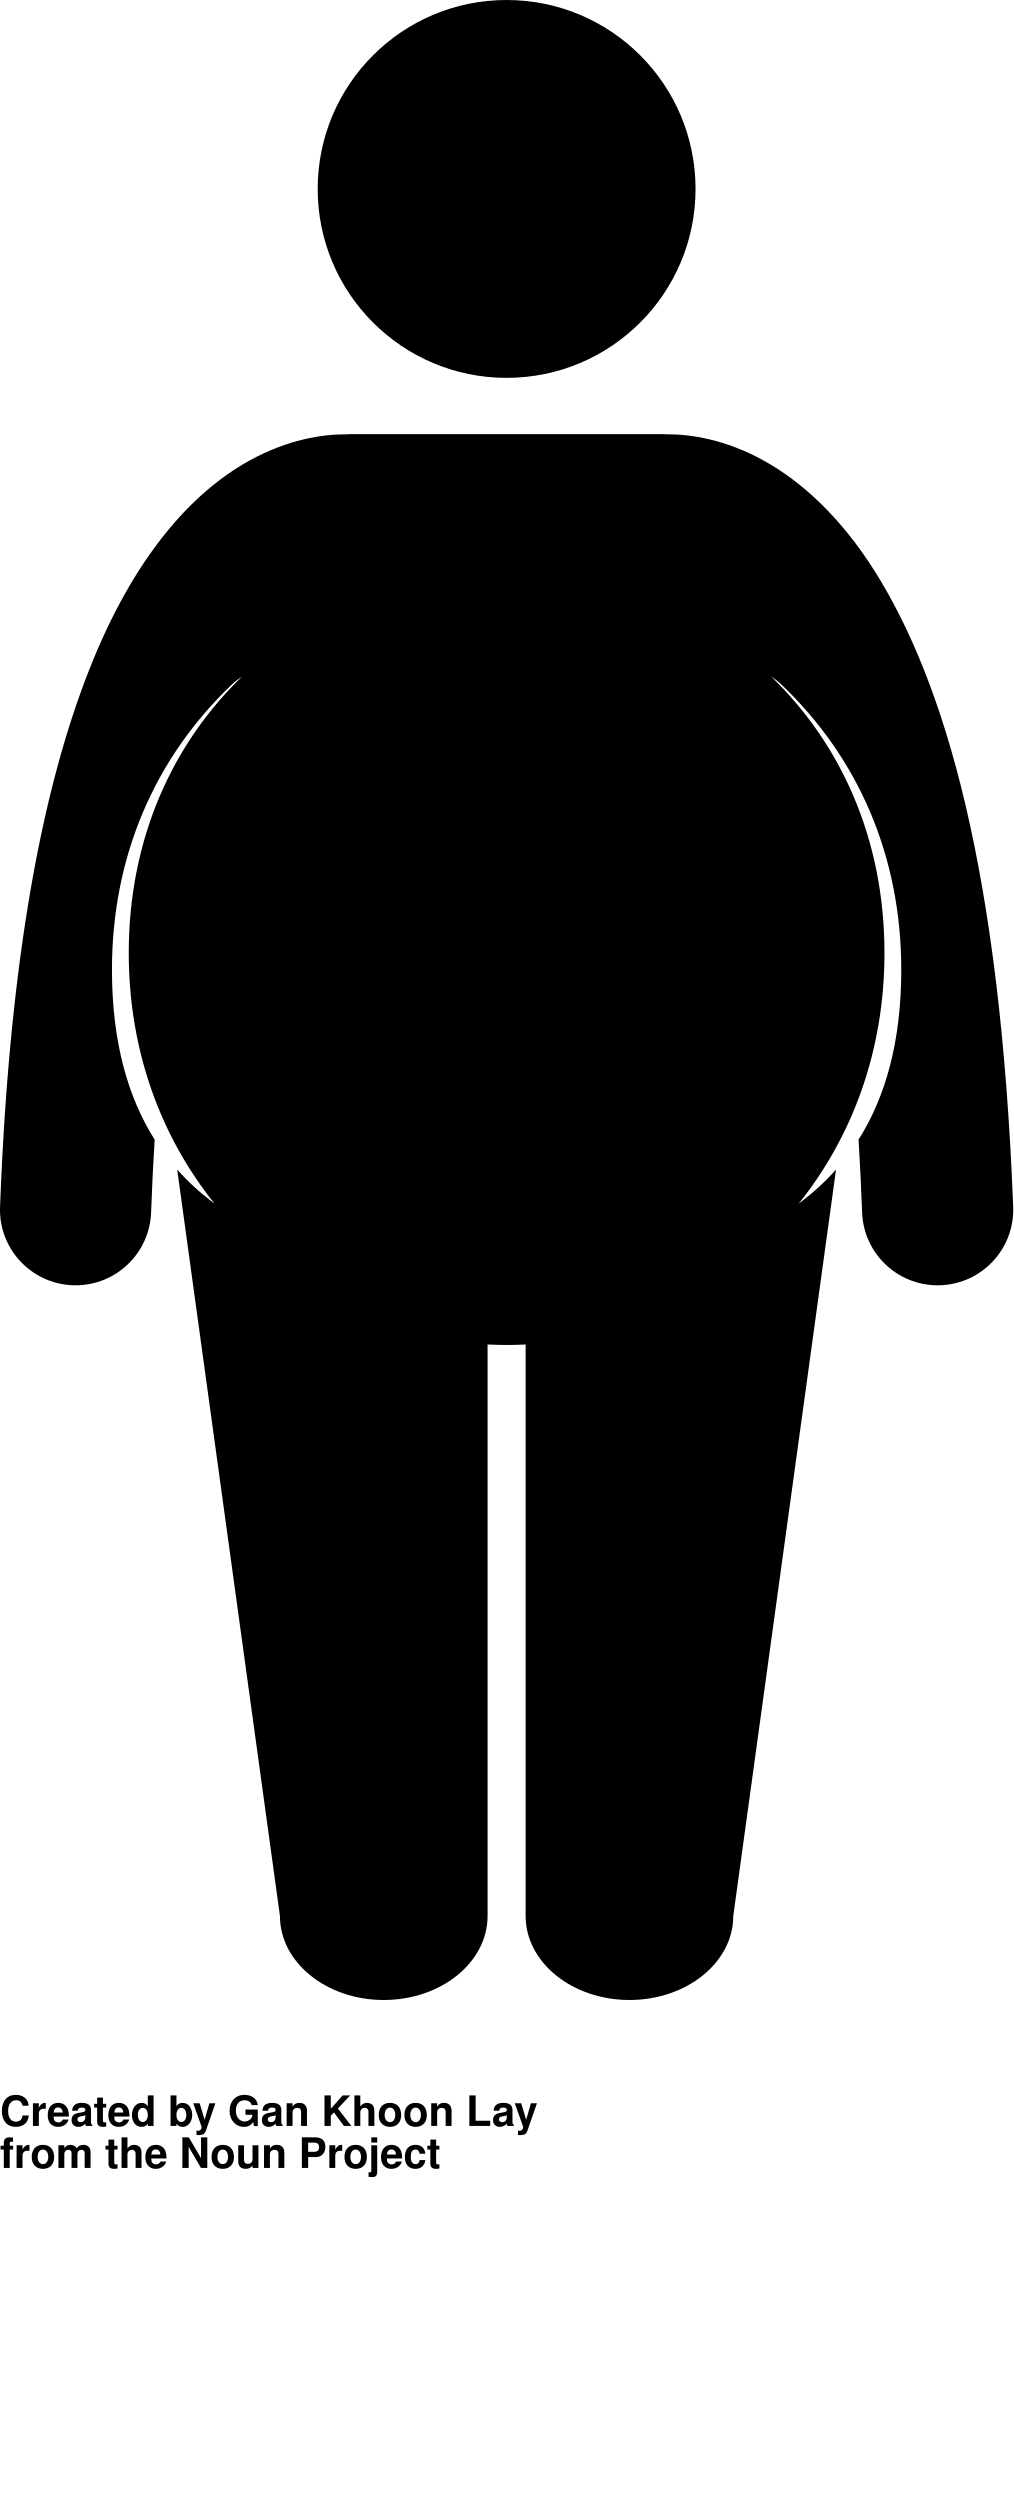
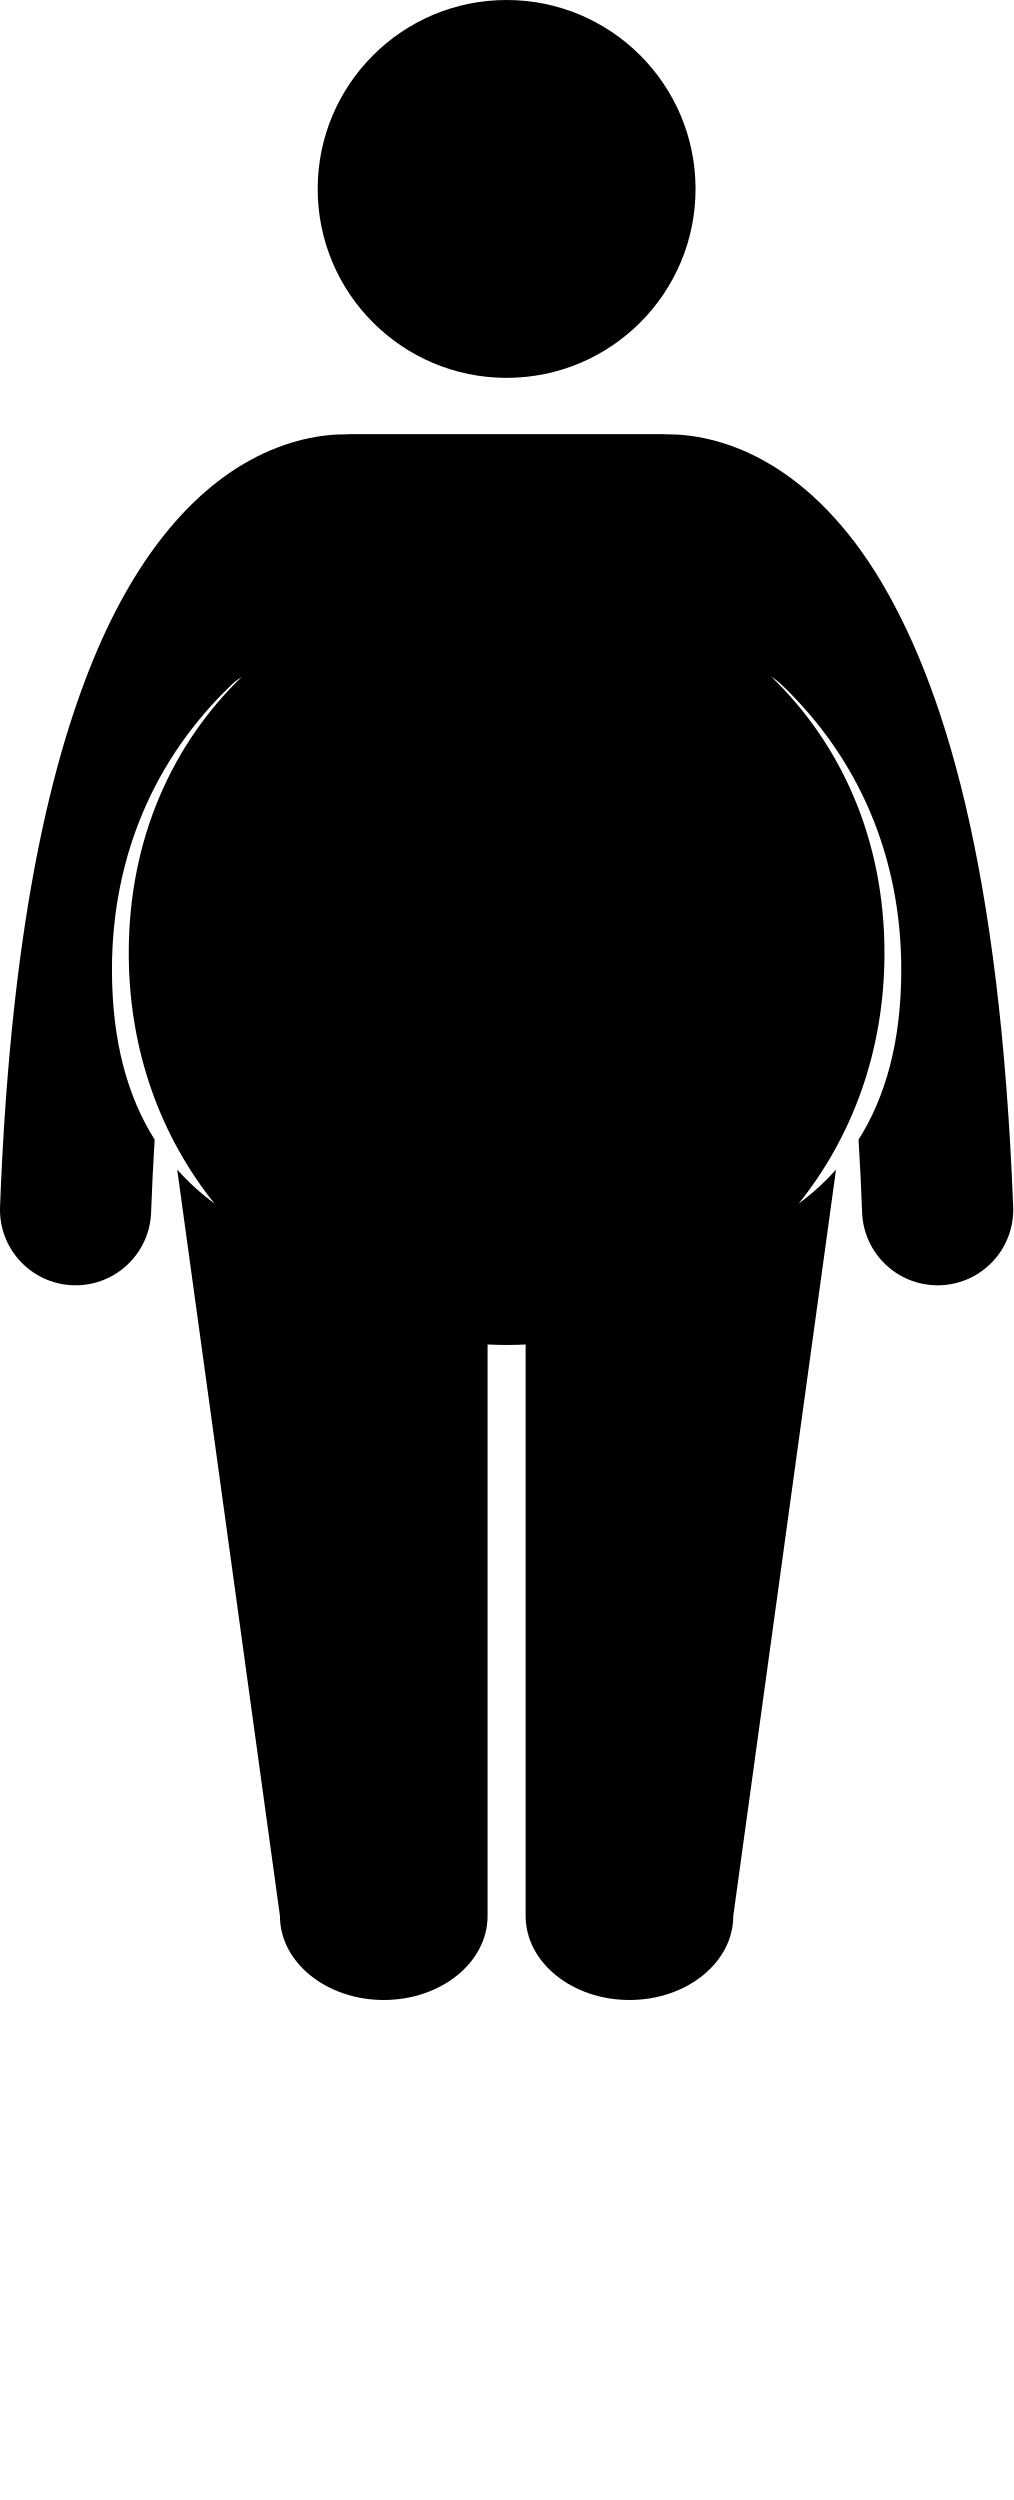
- <svg xmlns="http://www.w3.org/2000/svg" version="1.1" x="0px" y="0px" viewBox="0 0 120.668 297.73" style="enable-background:new 0 0 120.668 238.184;" xml:space="preserve">
-   <g>
-     <path d="M8.665,153.063c0.114,0.004,0.228,0.006,0.341,0.006c4.815,0,8.807-3.811,8.988-8.665c0.109-3.015,0.253-5.899,0.424-8.684   c-3.208-5.085-5.085-11.687-5.085-20.223c0-13.497,5.081-25.213,14.304-34.002c0.34-0.324,0.746-0.634,1.2-0.934   c-8.207,7.913-13.504,19.218-13.504,32.936c0,11.778,3.911,21.986,10.209,29.833c-1.61-1.189-3.098-2.53-4.44-4.046l12.237,88.891   c0,5.527,5.537,10.008,12.363,10.008c6.828,0,12.365-4.48,12.365-10.008v-68.059c0.753,0.039,1.508,0.061,2.266,0.061   c0.758,0,1.513-0.021,2.266-0.061v68.059c0,5.527,5.537,10.008,12.365,10.008c6.826,0,12.363-4.48,12.363-10.008l12.237-88.891   c-1.342,1.516-2.831,2.858-4.441,4.047c6.298-7.847,10.21-18.056,10.21-29.834c0-13.717-5.297-25.022-13.503-32.935   c0.453,0.299,0.859,0.608,1.199,0.933c9.224,8.791,14.305,20.505,14.305,34.002c0,8.539-1.878,15.143-5.088,20.229   c0.171,2.782,0.315,5.669,0.426,8.678c0.181,4.853,4.173,8.666,8.989,8.666c0.113,0,0.227-0.002,0.341-0.006   c4.968-0.185,8.844-4.362,8.659-9.33c-1.544-40.162-8.149-62.391-16.423-75.613c-4.142-6.58-8.85-10.842-13.366-13.313   c-4.505-2.485-8.661-3.093-11.322-3.083c-0.029,0-0.052,0.002-0.081,0.003c-0.191-0.014-0.383-0.029-0.578-0.029H60.334H41.776   c-0.199,0-0.395,0.015-0.59,0.03c-0.025,0-0.045-0.002-0.071-0.002c-2.66-0.012-6.816,0.597-11.323,3.081   c-6.825,3.731-13.852,11.379-19.208,25.055c-5.392,13.734-9.442,33.734-10.579,63.871C-0.179,148.702,3.697,152.878,8.665,153.063z   " />
-     <circle cx="60.334" cy="22.5" r="22.5" />
+ <svg xmlns="http://www.w3.org/2000/svg" version="1.1" x="0px" y="0px" viewBox="0 0 120.668 297.73" style="enable-background:new 0 0 120.668 238.184;" xml:space="preserve" id="svg40">
+   <defs id="defs44" />
+   <g id="g34">
+     <path d="M8.665,153.063c0.114,0.004,0.228,0.006,0.341,0.006c4.815,0,8.807-3.811,8.988-8.665c0.109-3.015,0.253-5.899,0.424-8.684   c-3.208-5.085-5.085-11.687-5.085-20.223c0-13.497,5.081-25.213,14.304-34.002c0.34-0.324,0.746-0.634,1.2-0.934   c-8.207,7.913-13.504,19.218-13.504,32.936c0,11.778,3.911,21.986,10.209,29.833c-1.61-1.189-3.098-2.53-4.44-4.046l12.237,88.891   c0,5.527,5.537,10.008,12.363,10.008c6.828,0,12.365-4.48,12.365-10.008v-68.059c0.753,0.039,1.508,0.061,2.266,0.061   c0.758,0,1.513-0.021,2.266-0.061v68.059c0,5.527,5.537,10.008,12.365,10.008c6.826,0,12.363-4.48,12.363-10.008l12.237-88.891   c-1.342,1.516-2.831,2.858-4.441,4.047c6.298-7.847,10.21-18.056,10.21-29.834c0-13.717-5.297-25.022-13.503-32.935   c0.453,0.299,0.859,0.608,1.199,0.933c9.224,8.791,14.305,20.505,14.305,34.002c0,8.539-1.878,15.143-5.088,20.229   c0.171,2.782,0.315,5.669,0.426,8.678c0.181,4.853,4.173,8.666,8.989,8.666c0.113,0,0.227-0.002,0.341-0.006   c4.968-0.185,8.844-4.362,8.659-9.33c-1.544-40.162-8.149-62.391-16.423-75.613c-4.142-6.58-8.85-10.842-13.366-13.313   c-4.505-2.485-8.661-3.093-11.322-3.083c-0.029,0-0.052,0.002-0.081,0.003c-0.191-0.014-0.383-0.029-0.578-0.029H60.334H41.776   c-0.199,0-0.395,0.015-0.59,0.03c-0.025,0-0.045-0.002-0.071-0.002c-2.66-0.012-6.816,0.597-11.323,3.081   c-6.825,3.731-13.852,11.379-19.208,25.055c-5.392,13.734-9.442,33.734-10.579,63.871C-0.179,148.702,3.697,152.878,8.665,153.063z   " id="path30" />
+     <circle cx="60.334" cy="22.5" r="22.5" id="circle32" />
  </g>
-   <text x="0" y="253.184" fill="#000000" font-size="5px" font-weight="bold" font-family="'Helvetica Neue', Helvetica, Arial-Unicode, Arial, Sans-serif">Created by Gan Khoon Lay</text>
-   <text x="0" y="258.184" fill="#000000" font-size="5px" font-weight="bold" font-family="'Helvetica Neue', Helvetica, Arial-Unicode, Arial, Sans-serif">from the Noun Project</text>
</svg>
